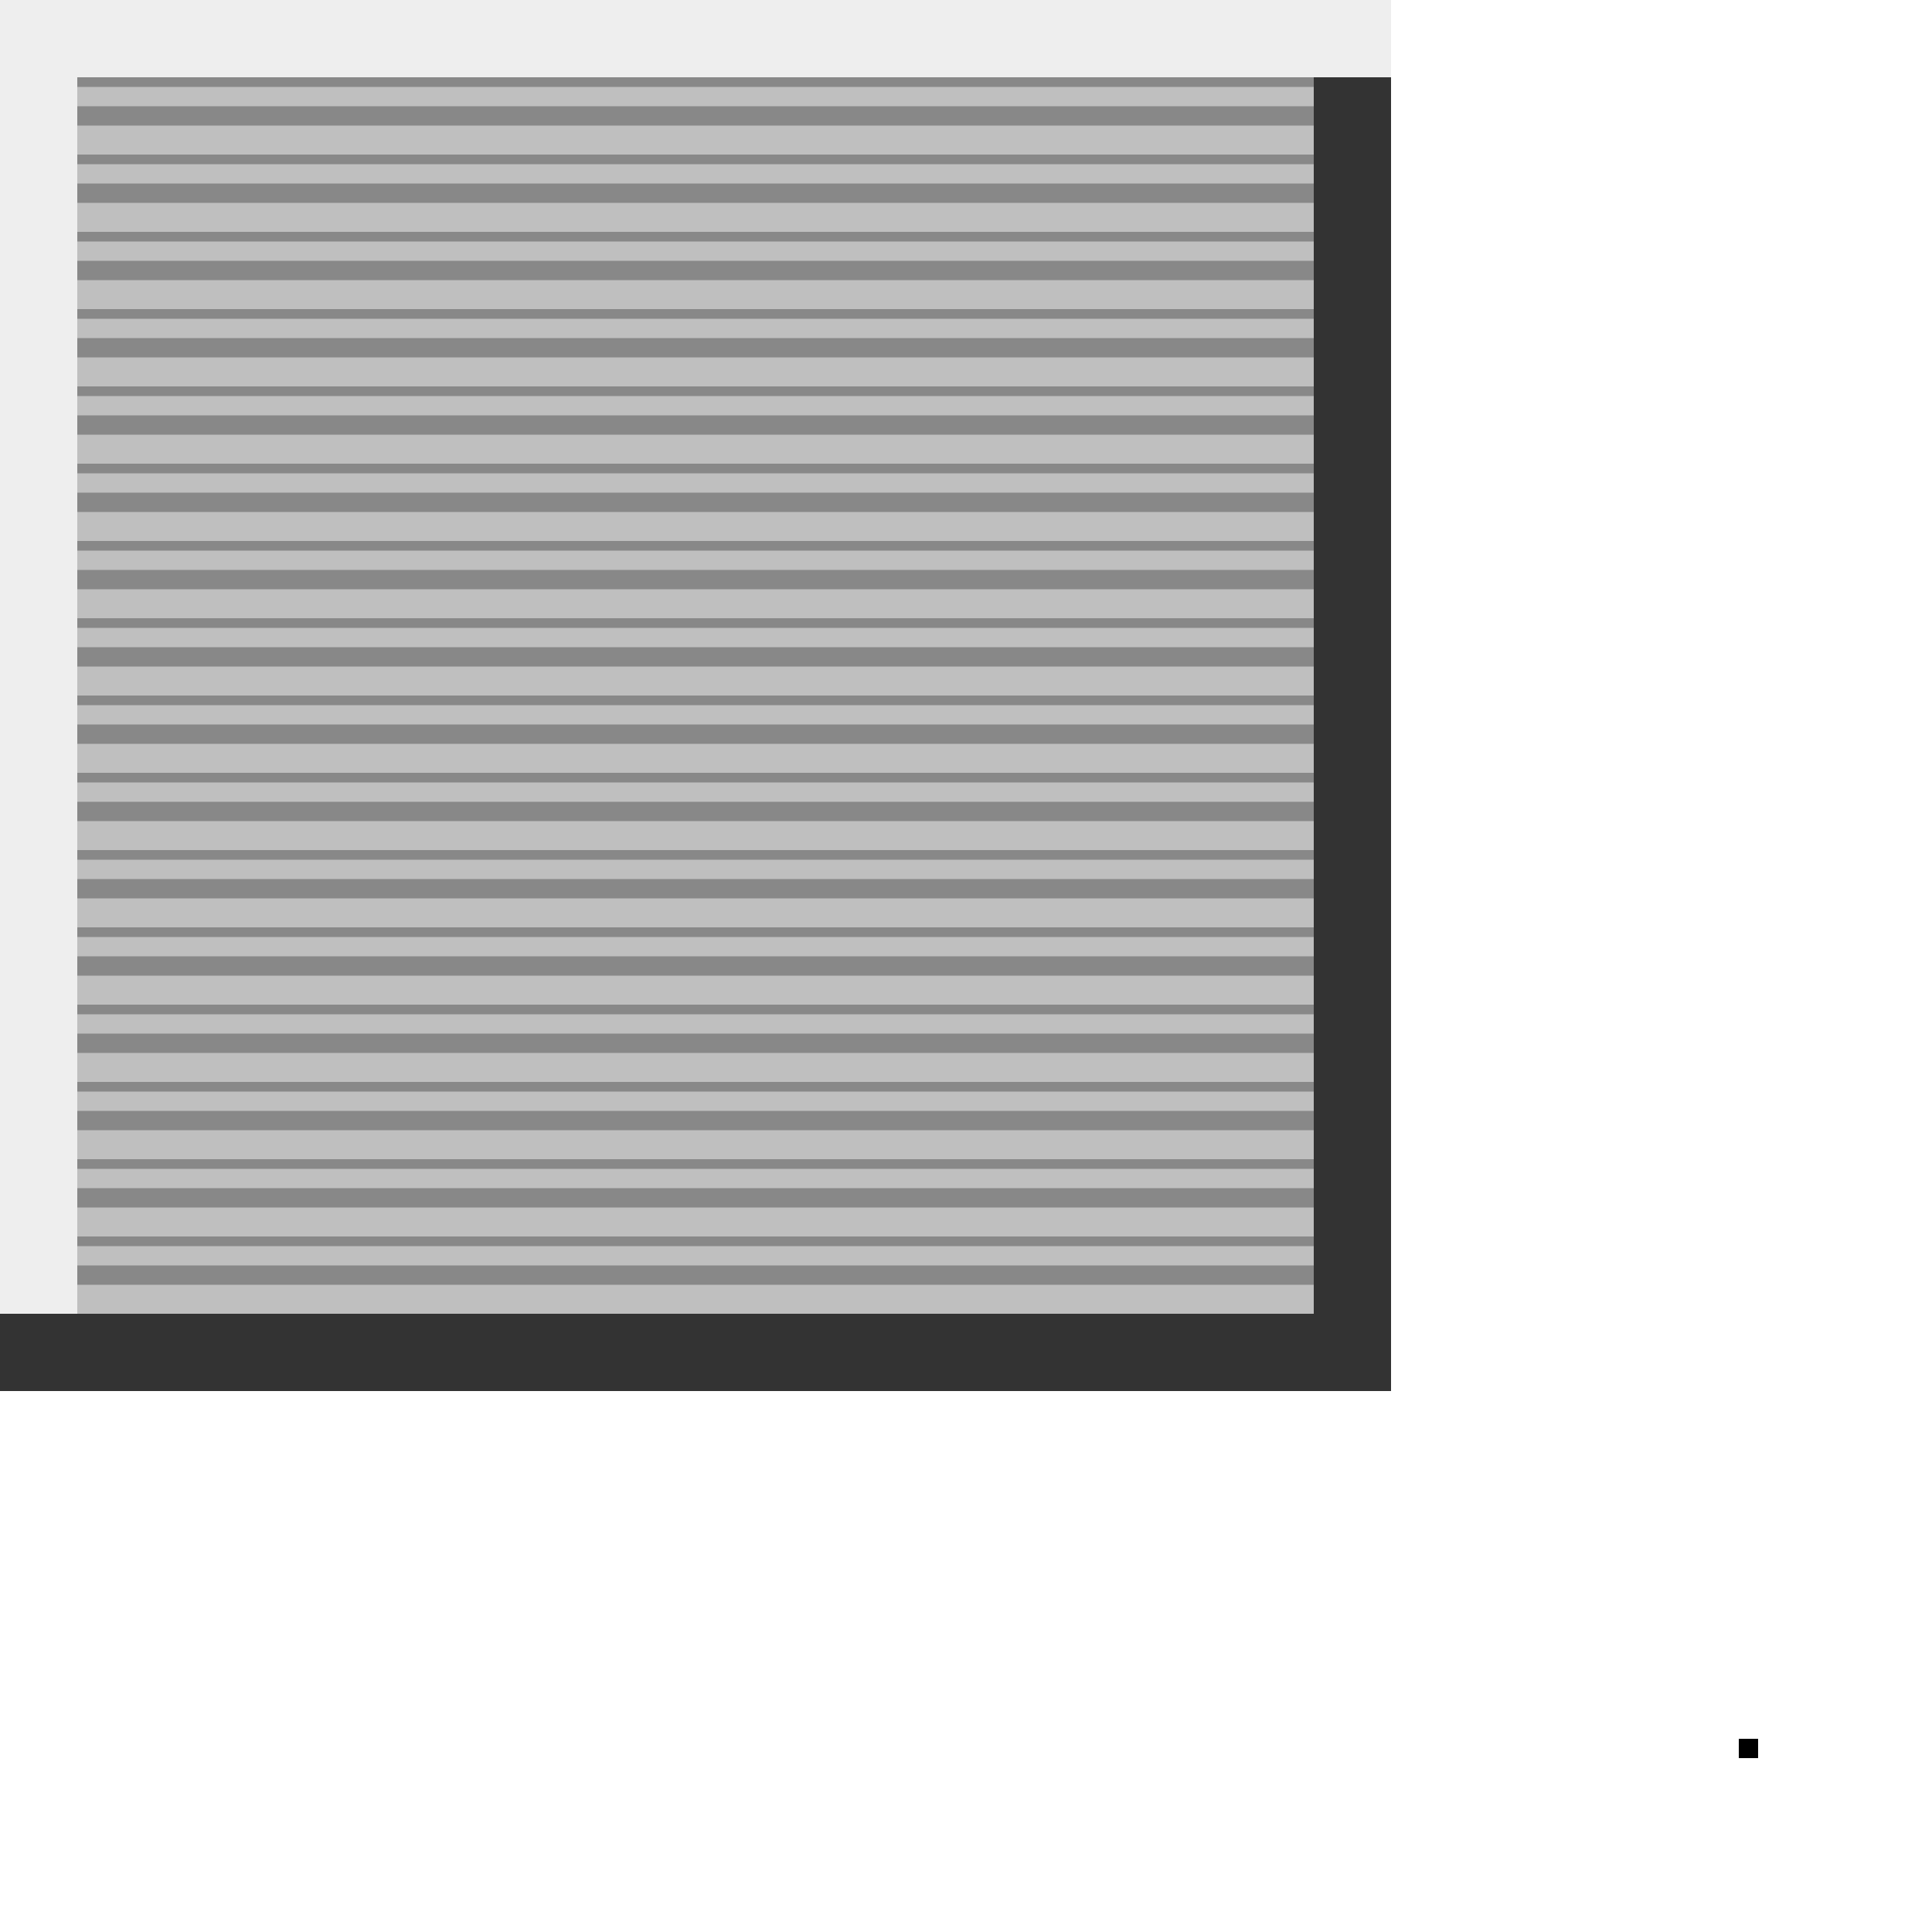
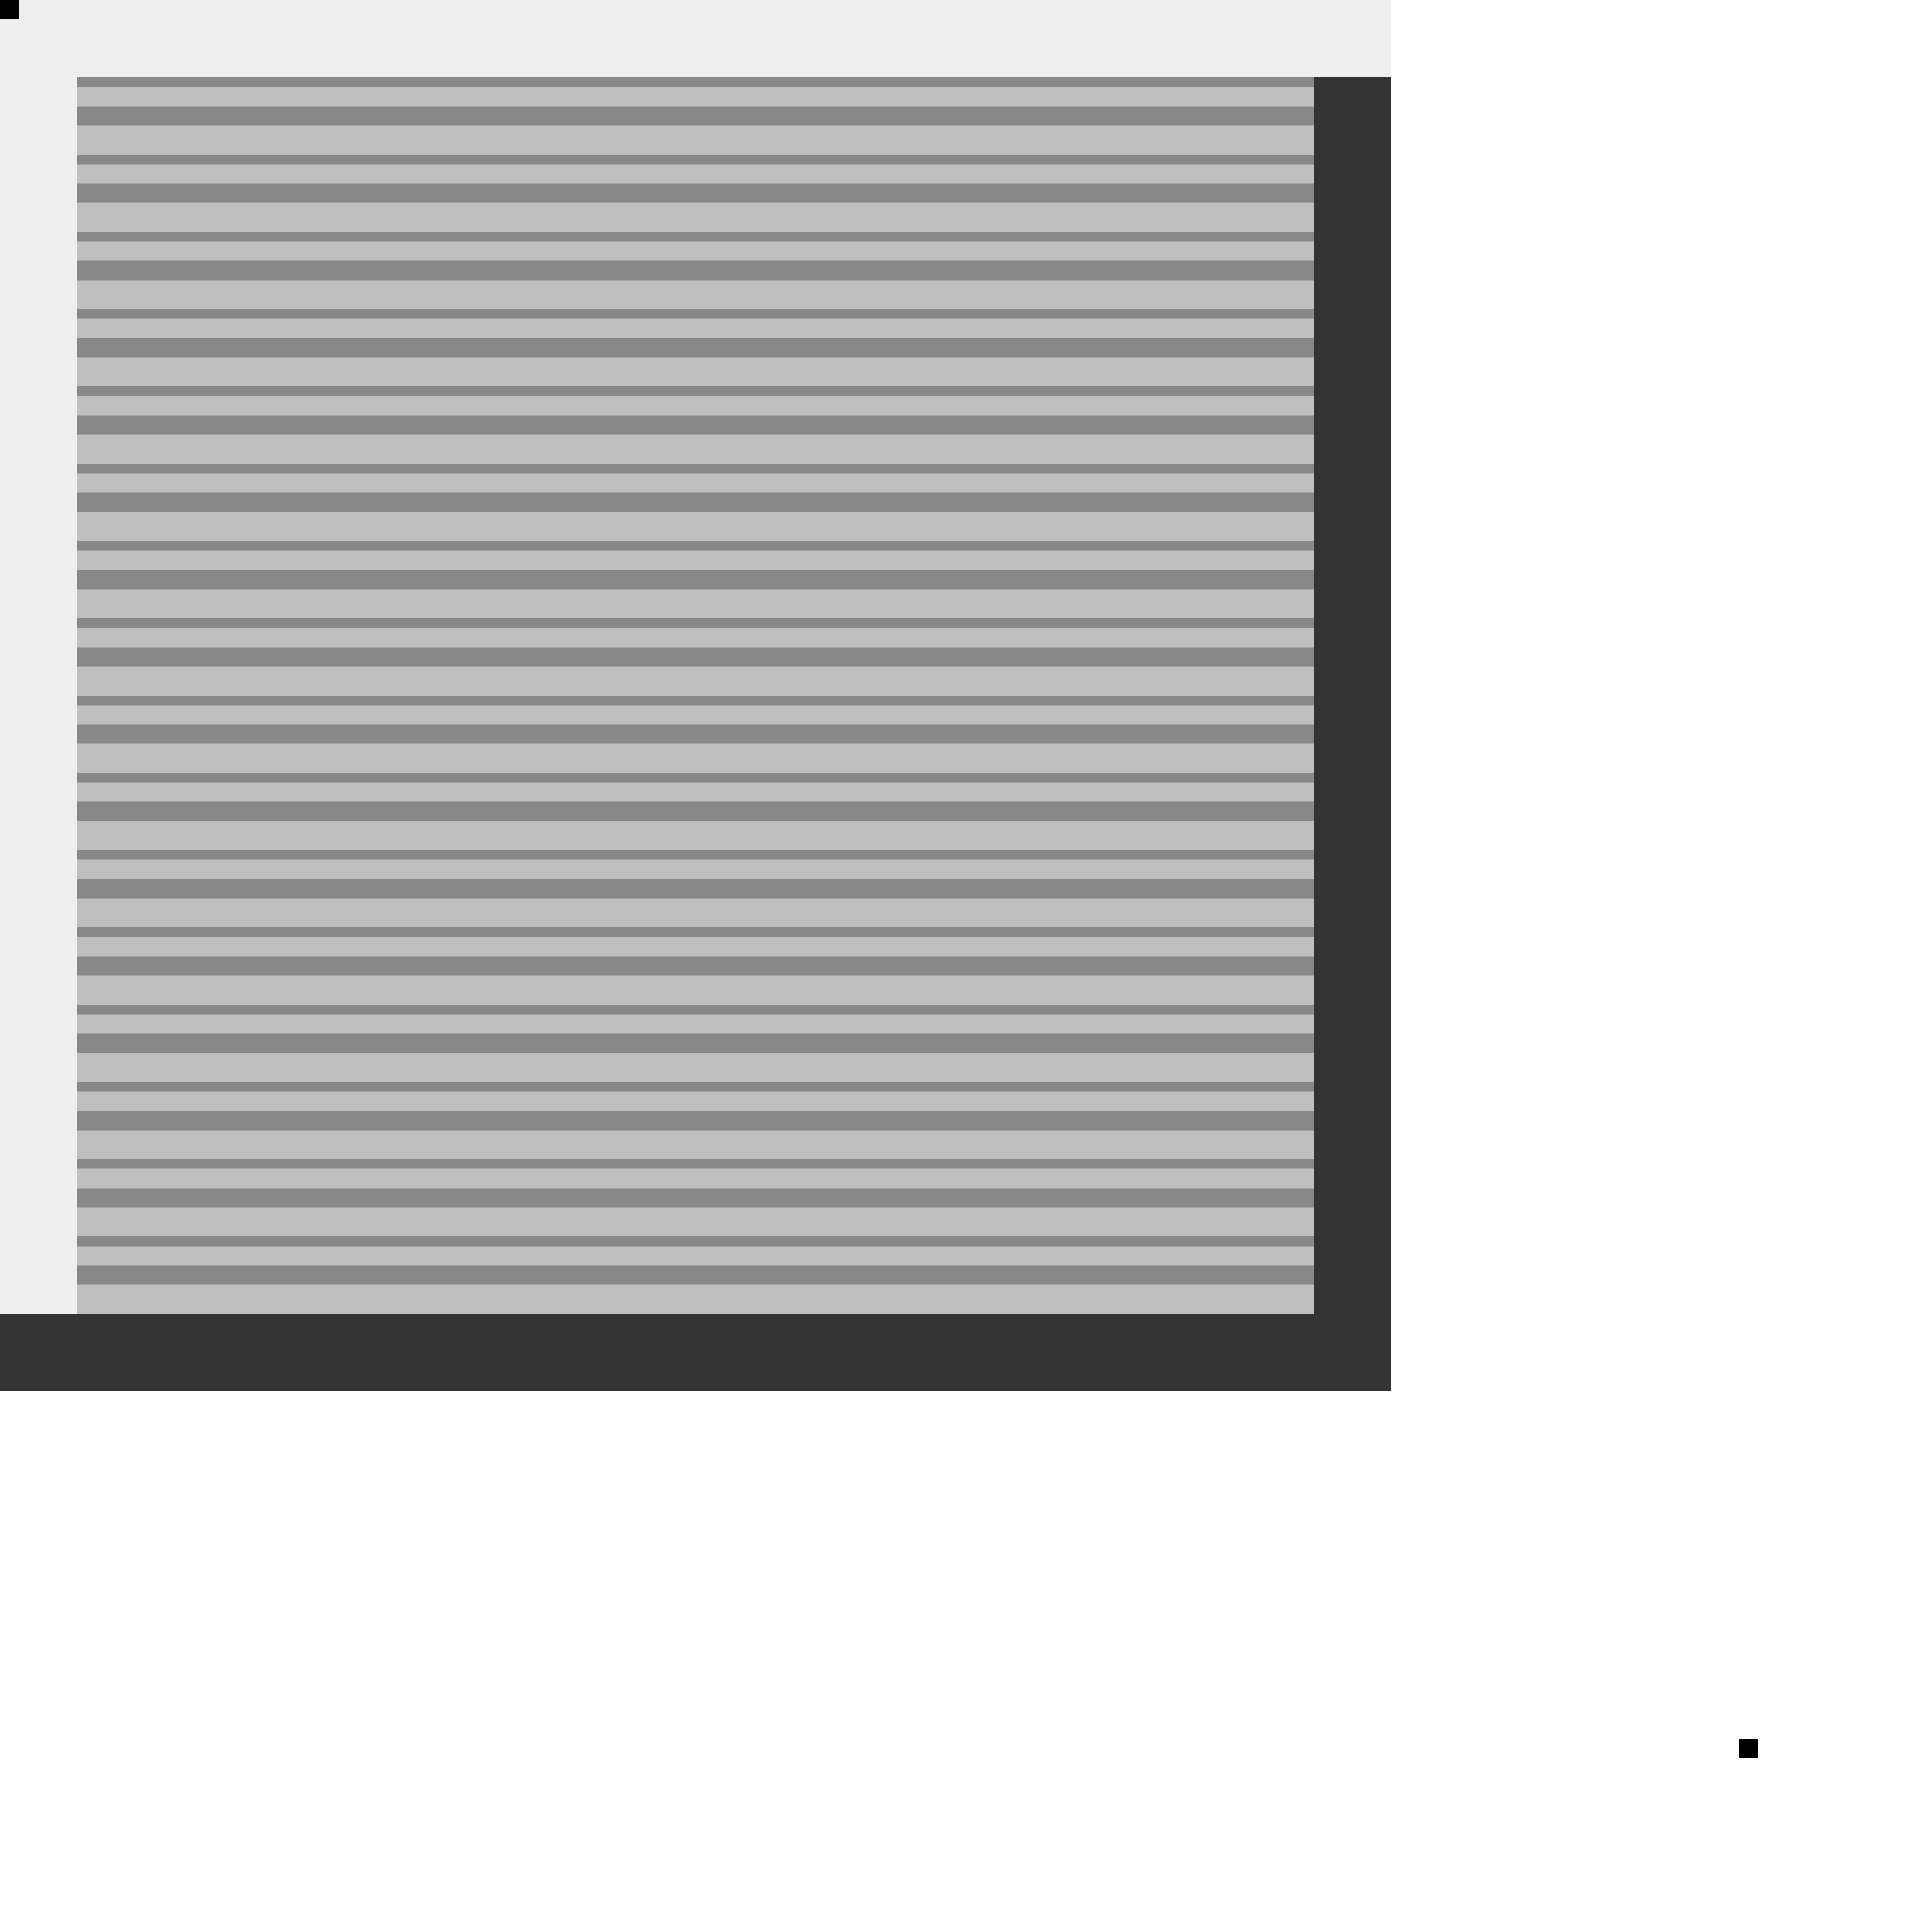
<svg xmlns="http://www.w3.org/2000/svg" width="100" height="100">
  <defs>
    <pattern id="stripes" width="4" height="4" patternUnits="userSpaceOnUse">
      <rect width="4" height="4" fill="#bfbfbf" />
      <path d="M0 0h4M0 2h4" stroke="#888" stroke-width="1" />
    </pattern>
  </defs>
  <rect id="center" x="4" y="4" width="64" height="64" fill="url(#stripes)" />
  <rect id="top" x="4" y="0" width="64" height="4" fill="#eee" />
  <rect id="bottom" x="4" y="68" width="64" height="4" fill="#333" />
  <rect id="left" x="0" y="4" width="4" height="64" fill="#eee" />
  <rect id="right" x="68" y="4" width="4" height="64" fill="#333" />
  <rect id="topleft" x="0" y="0" width="4" height="4" fill="#eee" />
  <rect id="topright" x="68" y="0" width="4" height="4" fill="#eee" />
  <rect id="bottomleft" x="0" y="68" width="4" height="4" fill="#333" />
  <rect id="bottomright" x="68" y="68" width="4" height="4" fill="#333" />
  <rect id="hint-stretch-borders" x="90" y="90" width="1" height="1" />
+   <rect id="hint-top-margin" width="1" height="1" />
+   <rect id="hint-bottom-margin" width="1" height="1" />
+   <rect id="hint-left-margin" width="1" height="1" />
+   <rect id="hint-right-margin" width="1" height="1" />
</svg>
